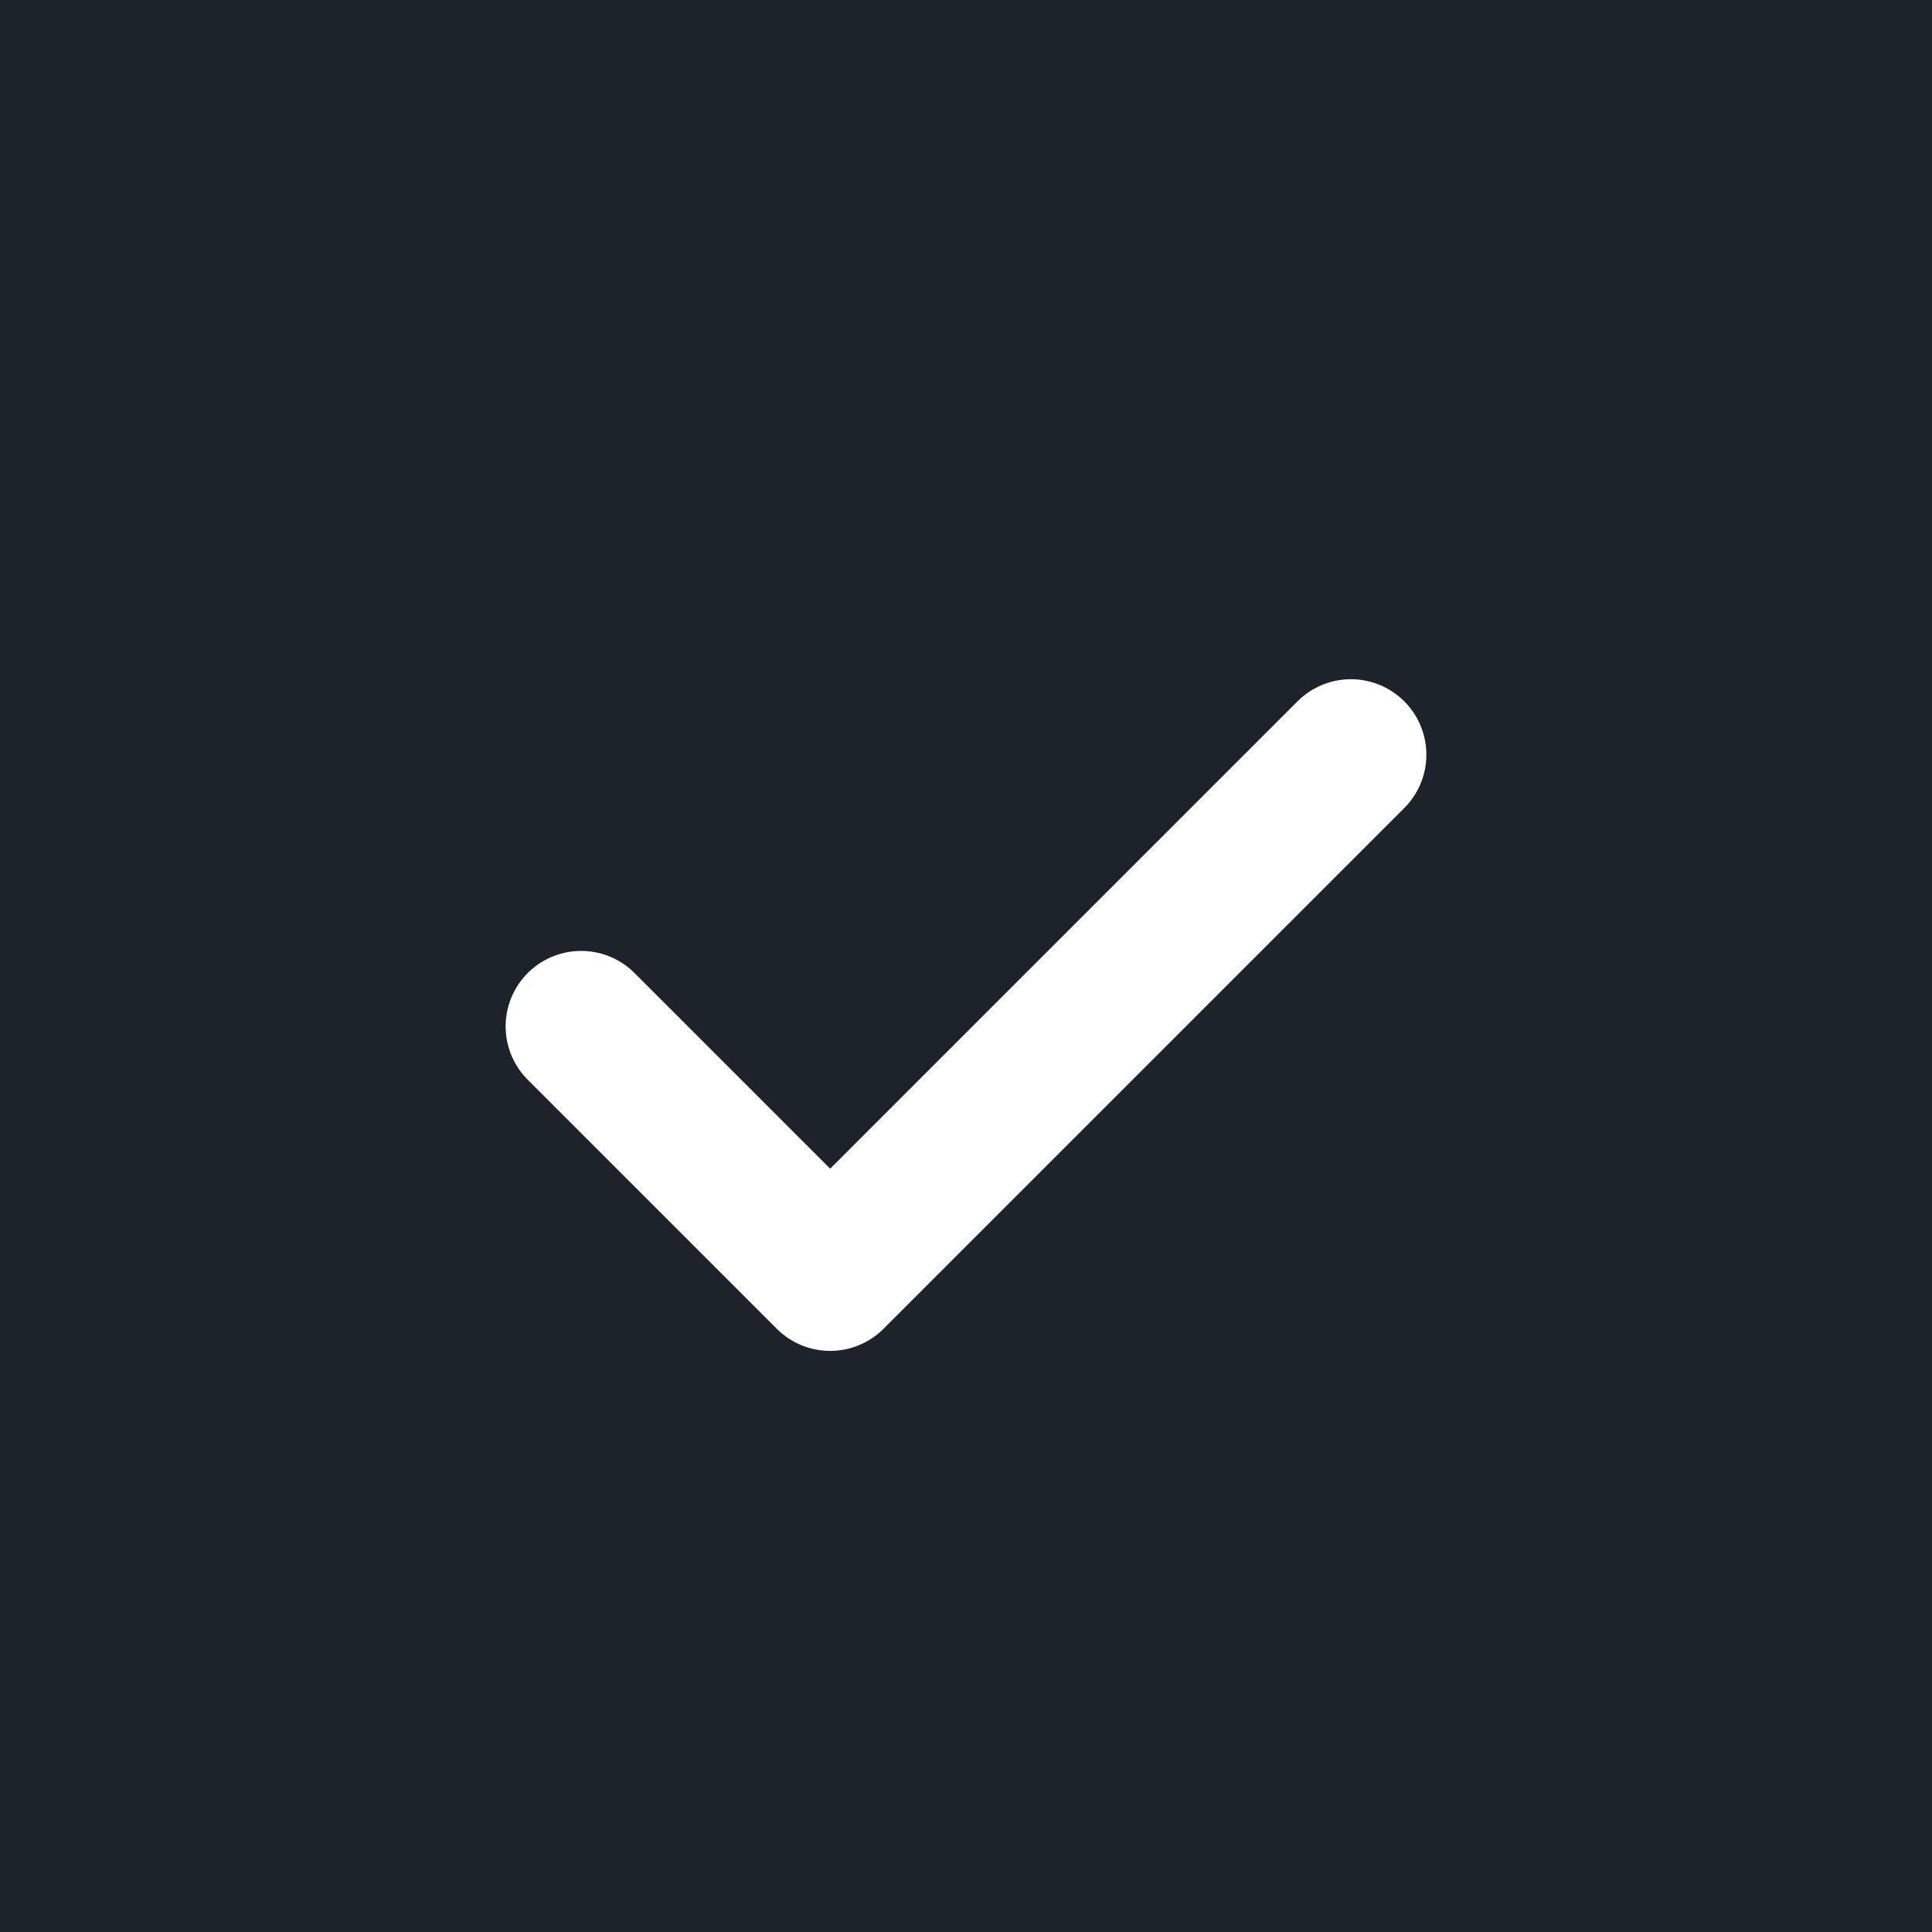
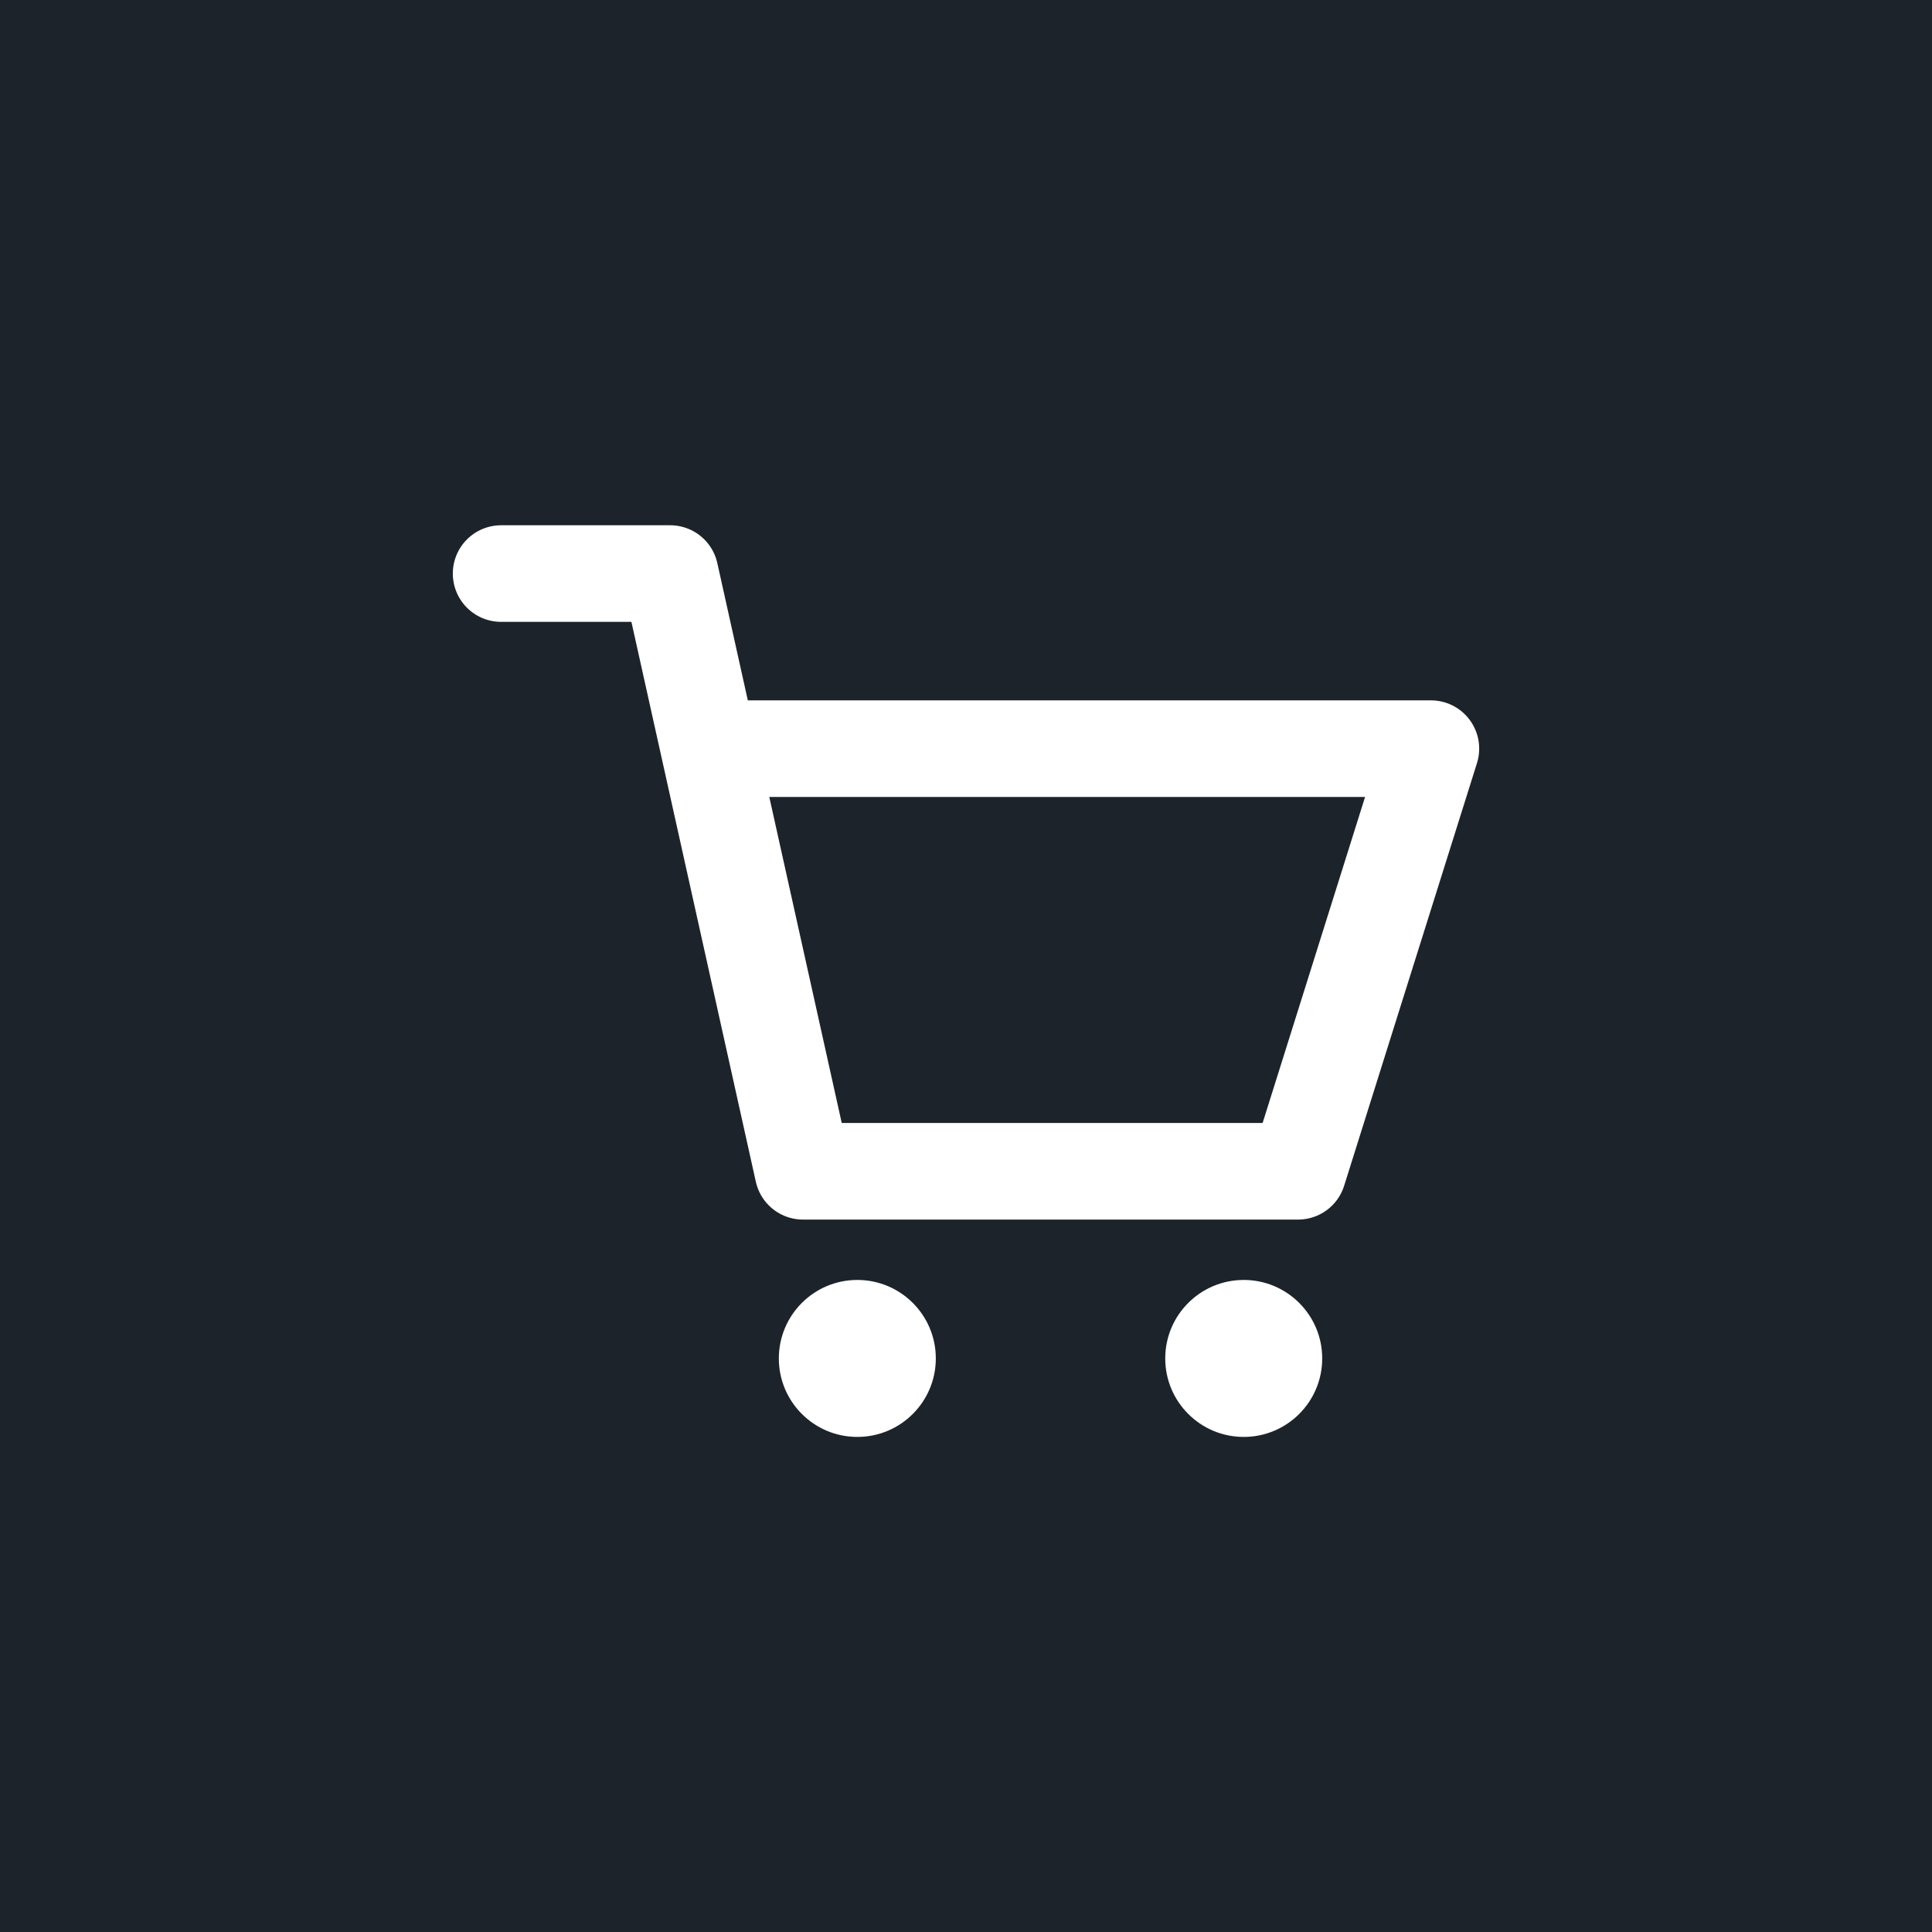
<svg xmlns="http://www.w3.org/2000/svg" viewBox="0 0 512 512">
  <rect width="512" height="512" fill="#1d232a" />
-   <path d="M154 272 L220 338 L358 200" fill="none" stroke="#ffffff" stroke-width="40" stroke-linecap="round" stroke-linejoin="round" />
+   <g transform="translate(256 256) scale(0.8) translate(-250 -262)">
+     <path d="M96 132 H152 L196 330 H360 L404 190 H170" fill="none" stroke="#ffffff" stroke-width="32" stroke-linecap="round" stroke-linejoin="round" />
+     <circle cx="214" cy="392" r="26" fill="#ffffff" />
+     <circle cx="342" cy="392" r="26" fill="#ffffff" />
+   </g>
</svg>
